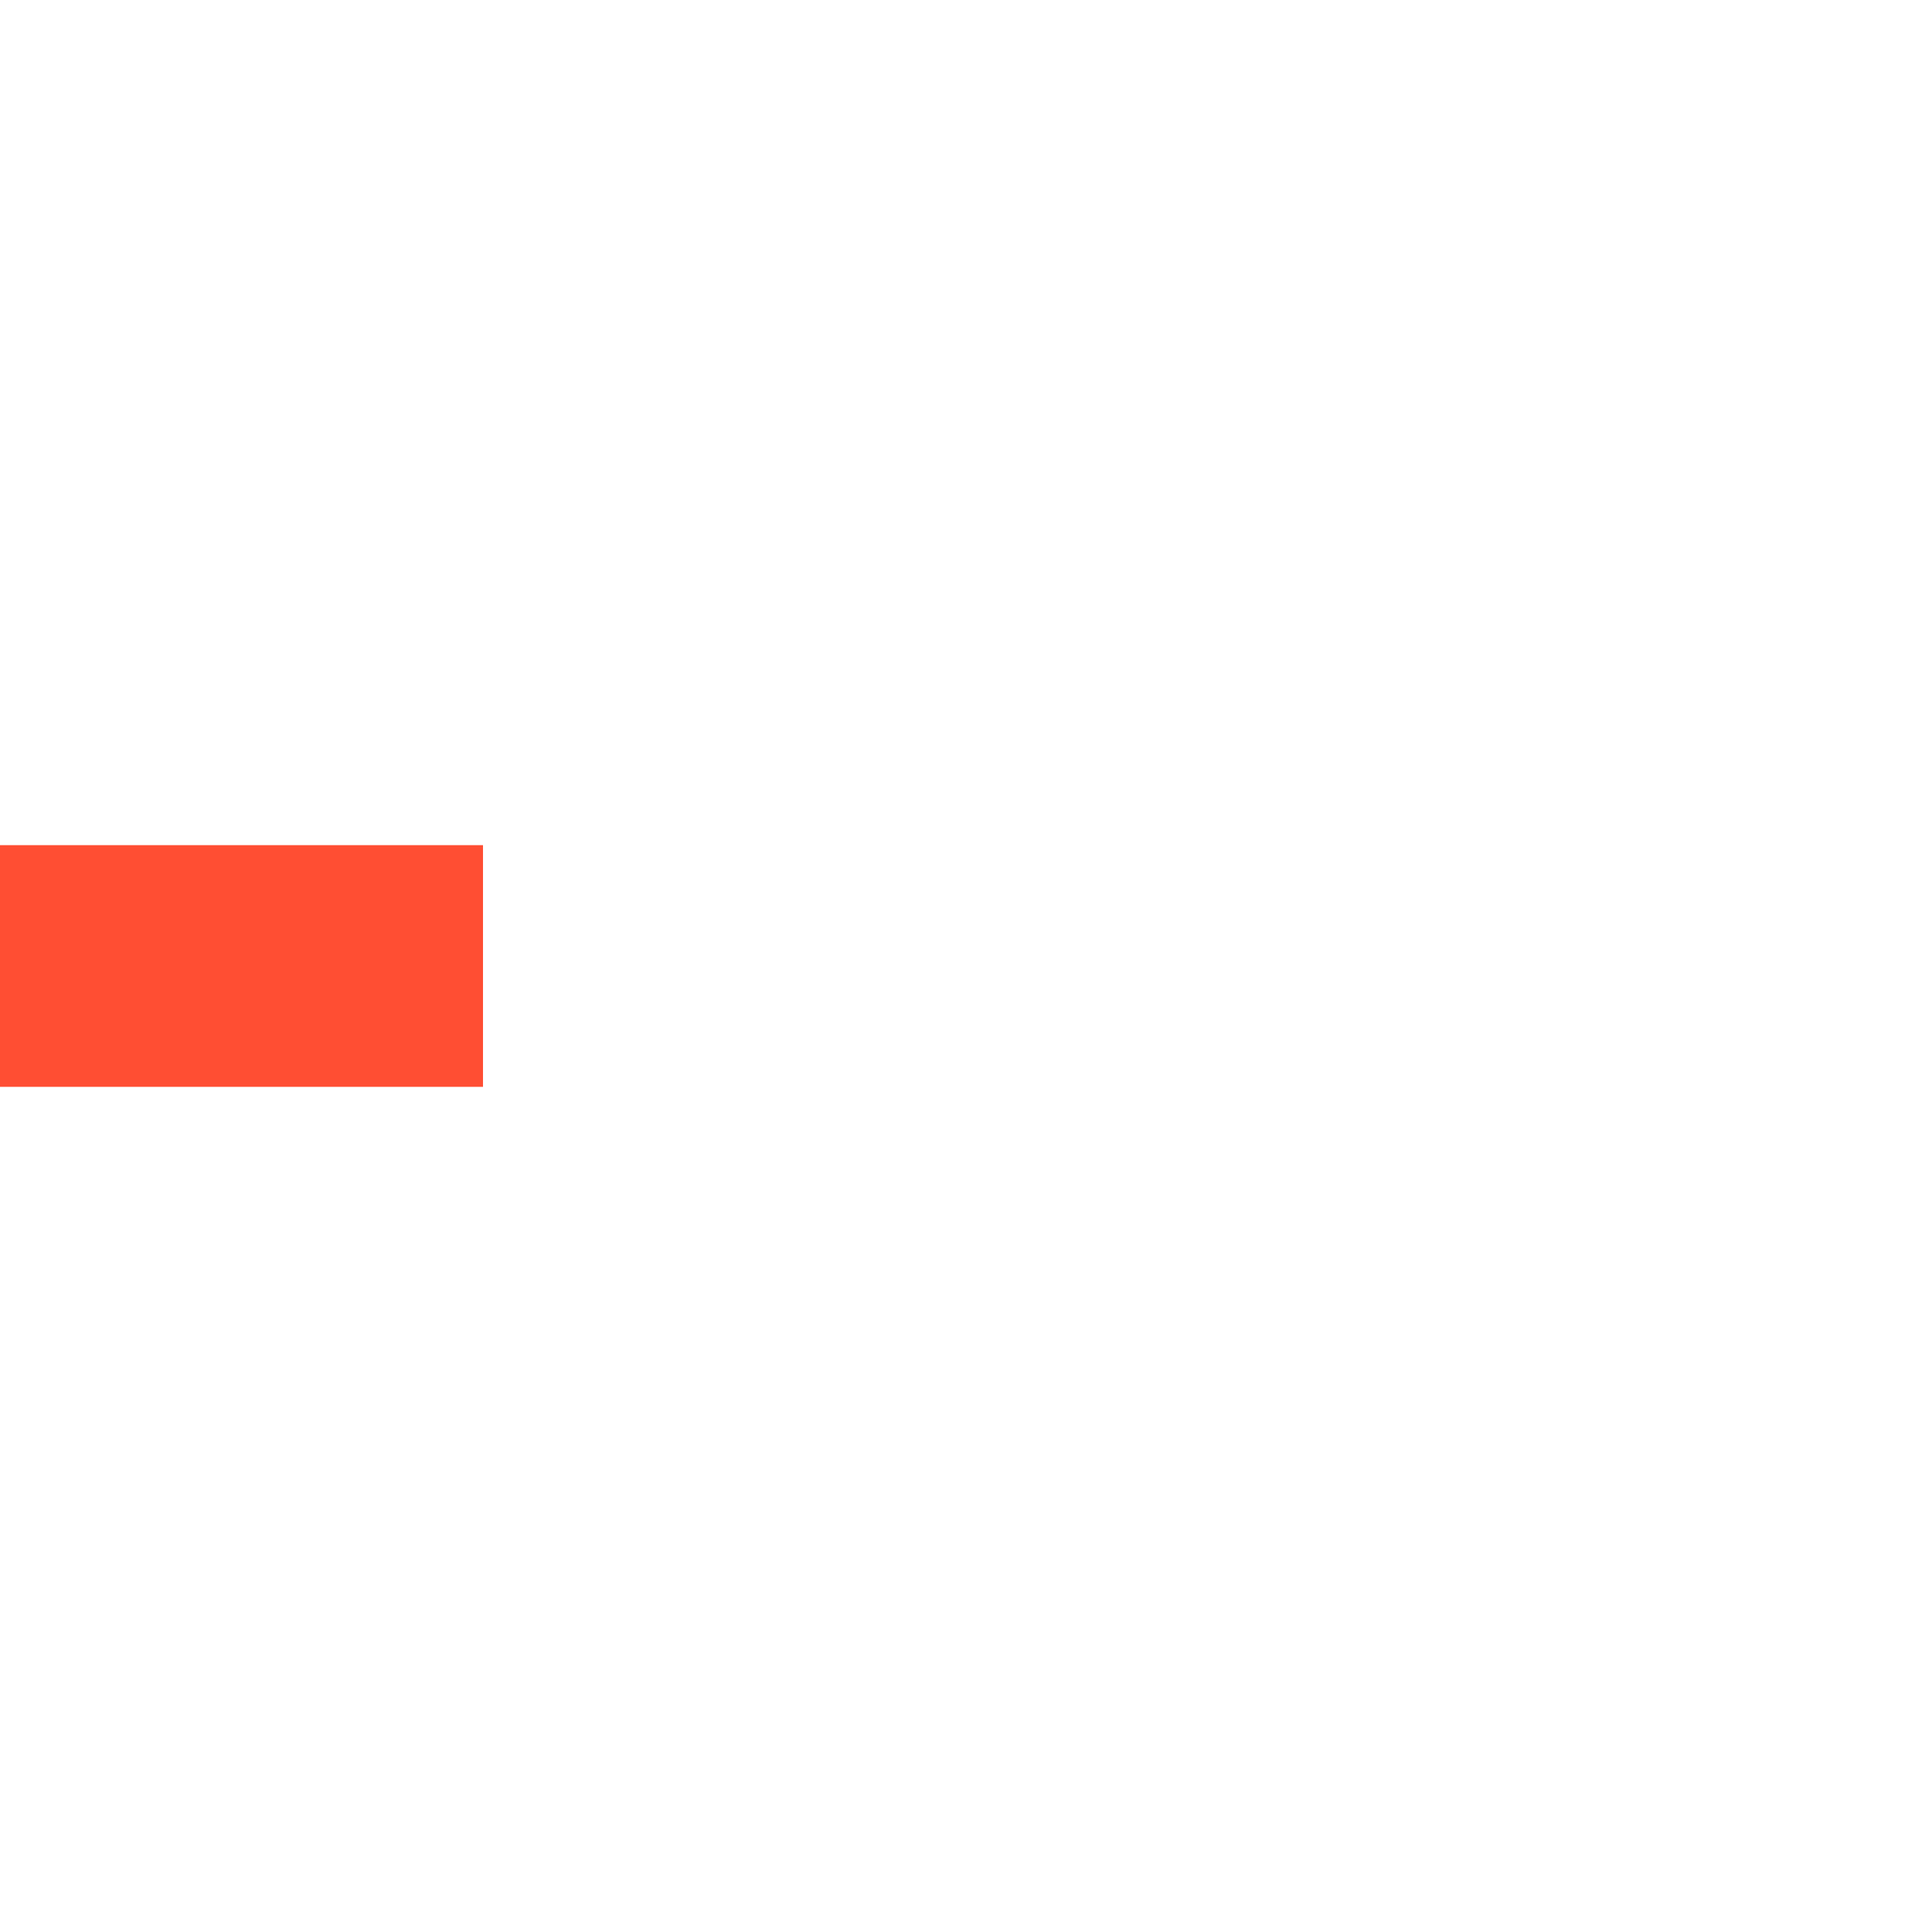
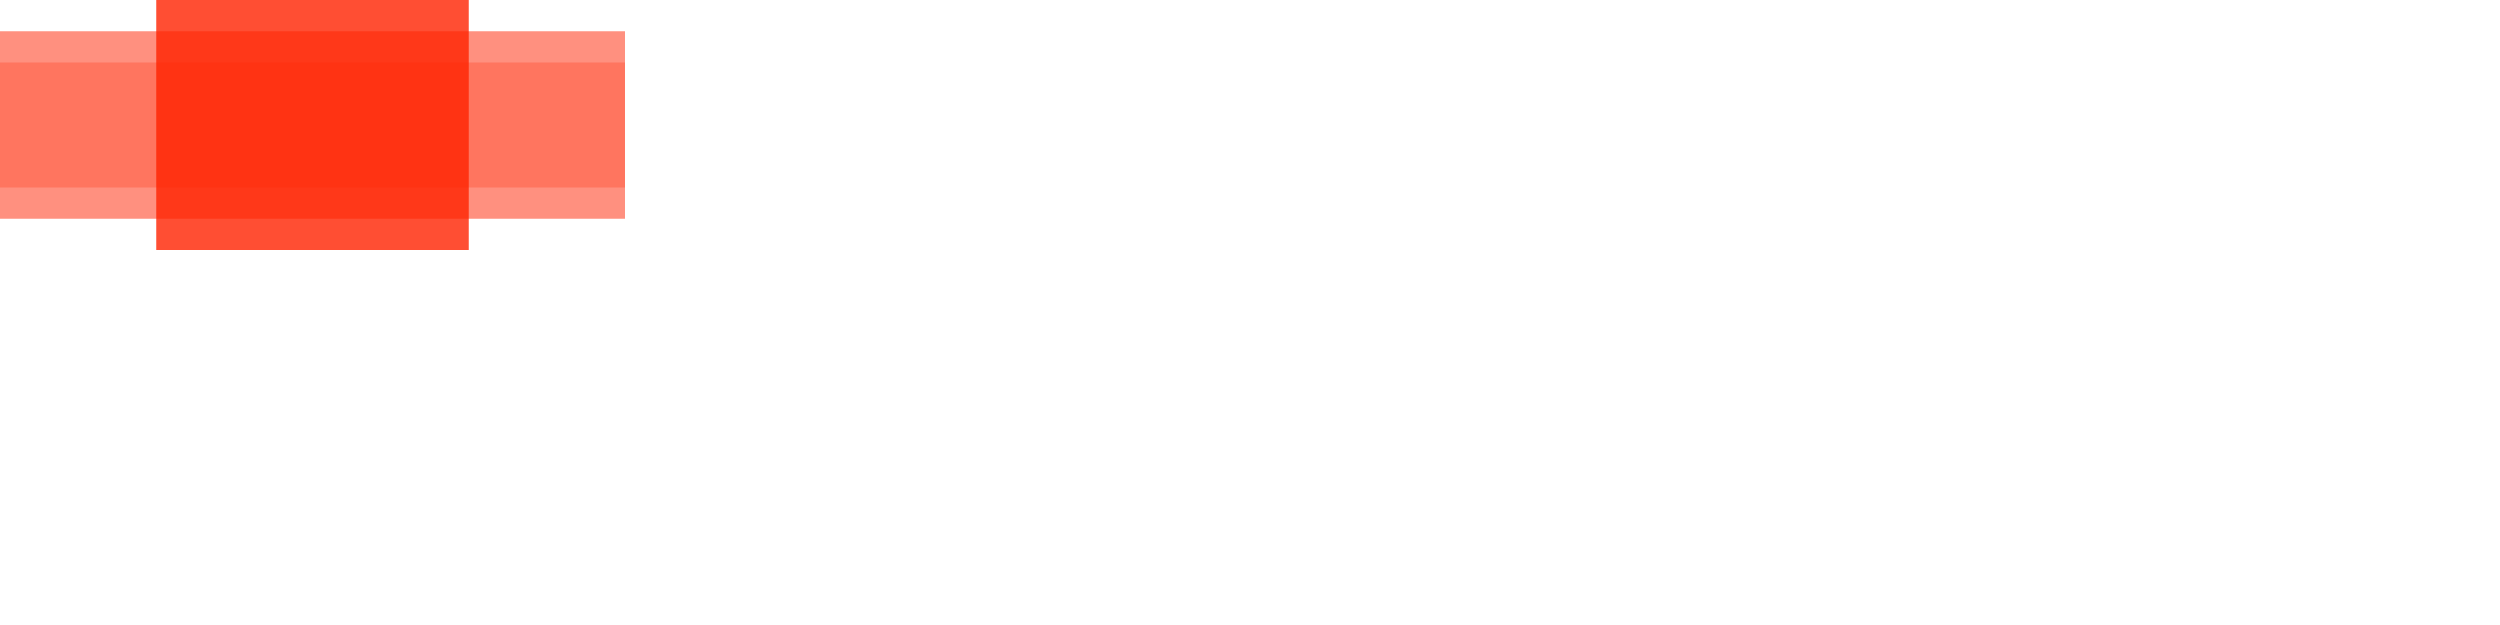
- <svg xmlns="http://www.w3.org/2000/svg" viewBox="0 0 32 32" width="32" height="32" fill="#f20" opacity=".8">
-   <path transform="translate(0 0)" d="M0 14 V18 H8 V14z">
-     <animateTransform attributeName="transform" type="translate" values="0 0; 24 0; 0 0" dur="1.5s" begin="0" repeatCount="indefinite" keySplines="0.2 0.2 0.4 0.8;0.2 0.2 0.4 0.8" calcMode="spline" />
+ <svg xmlns="http://www.w3.org/2000/svg" viewBox="0 12 32 20" width="32" height="8" fill="#f20" preserveAspectRatio="none">
+   <path opacity="0.8" transform="translate(0 0)" d="M2 12 V20 H6 V12z">
+     <animateTransform attributeName="transform" type="translate" values="0 0; 24 0; 0 0" dur="2s" begin="0" repeatCount="indefinite" keySplines="0.2 0.2 0.4 0.8;0.2 0.2 0.4 0.8" calcMode="spline" />
  </path>
-   <path opacity="0.5" transform="translate(0 0)" d="M0 14 V18 H8 V14z">
-     <animateTransform attributeName="transform" type="translate" values="0 0; 24 0; 0 0" dur="1.5s" begin="0.1s" repeatCount="indefinite" keySplines="0.2 0.2 0.4 0.8;0.2 0.2 0.4 0.8" calcMode="spline" />
+   <path opacity="0.5" transform="translate(0 0)" d="M0 13 V19 H8 V13z">
+     <animateTransform attributeName="transform" type="translate" values="0 0; 24 0; 0 0" dur="2s" begin="0.1s" repeatCount="indefinite" keySplines="0.2 0.2 0.4 0.8;0.2 0.2 0.4 0.8" calcMode="spline" />
  </path>
  <path opacity="0.25" transform="translate(0 0)" d="M0 14 V18 H8 V14z">
-     <animateTransform attributeName="transform" type="translate" values="0 0; 24 0; 0 0" dur="1.5s" begin="0.2s" repeatCount="indefinite" keySplines="0.2 0.2 0.4 0.8;0.2 0.2 0.4 0.8" calcMode="spline" />
+     <animateTransform attributeName="transform" type="translate" values="0 0; 24 0; 0 0" dur="2s" begin="0.2s" repeatCount="indefinite" keySplines="0.2 0.2 0.4 0.8;0.2 0.2 0.4 0.8" calcMode="spline" />
  </path>
</svg>
